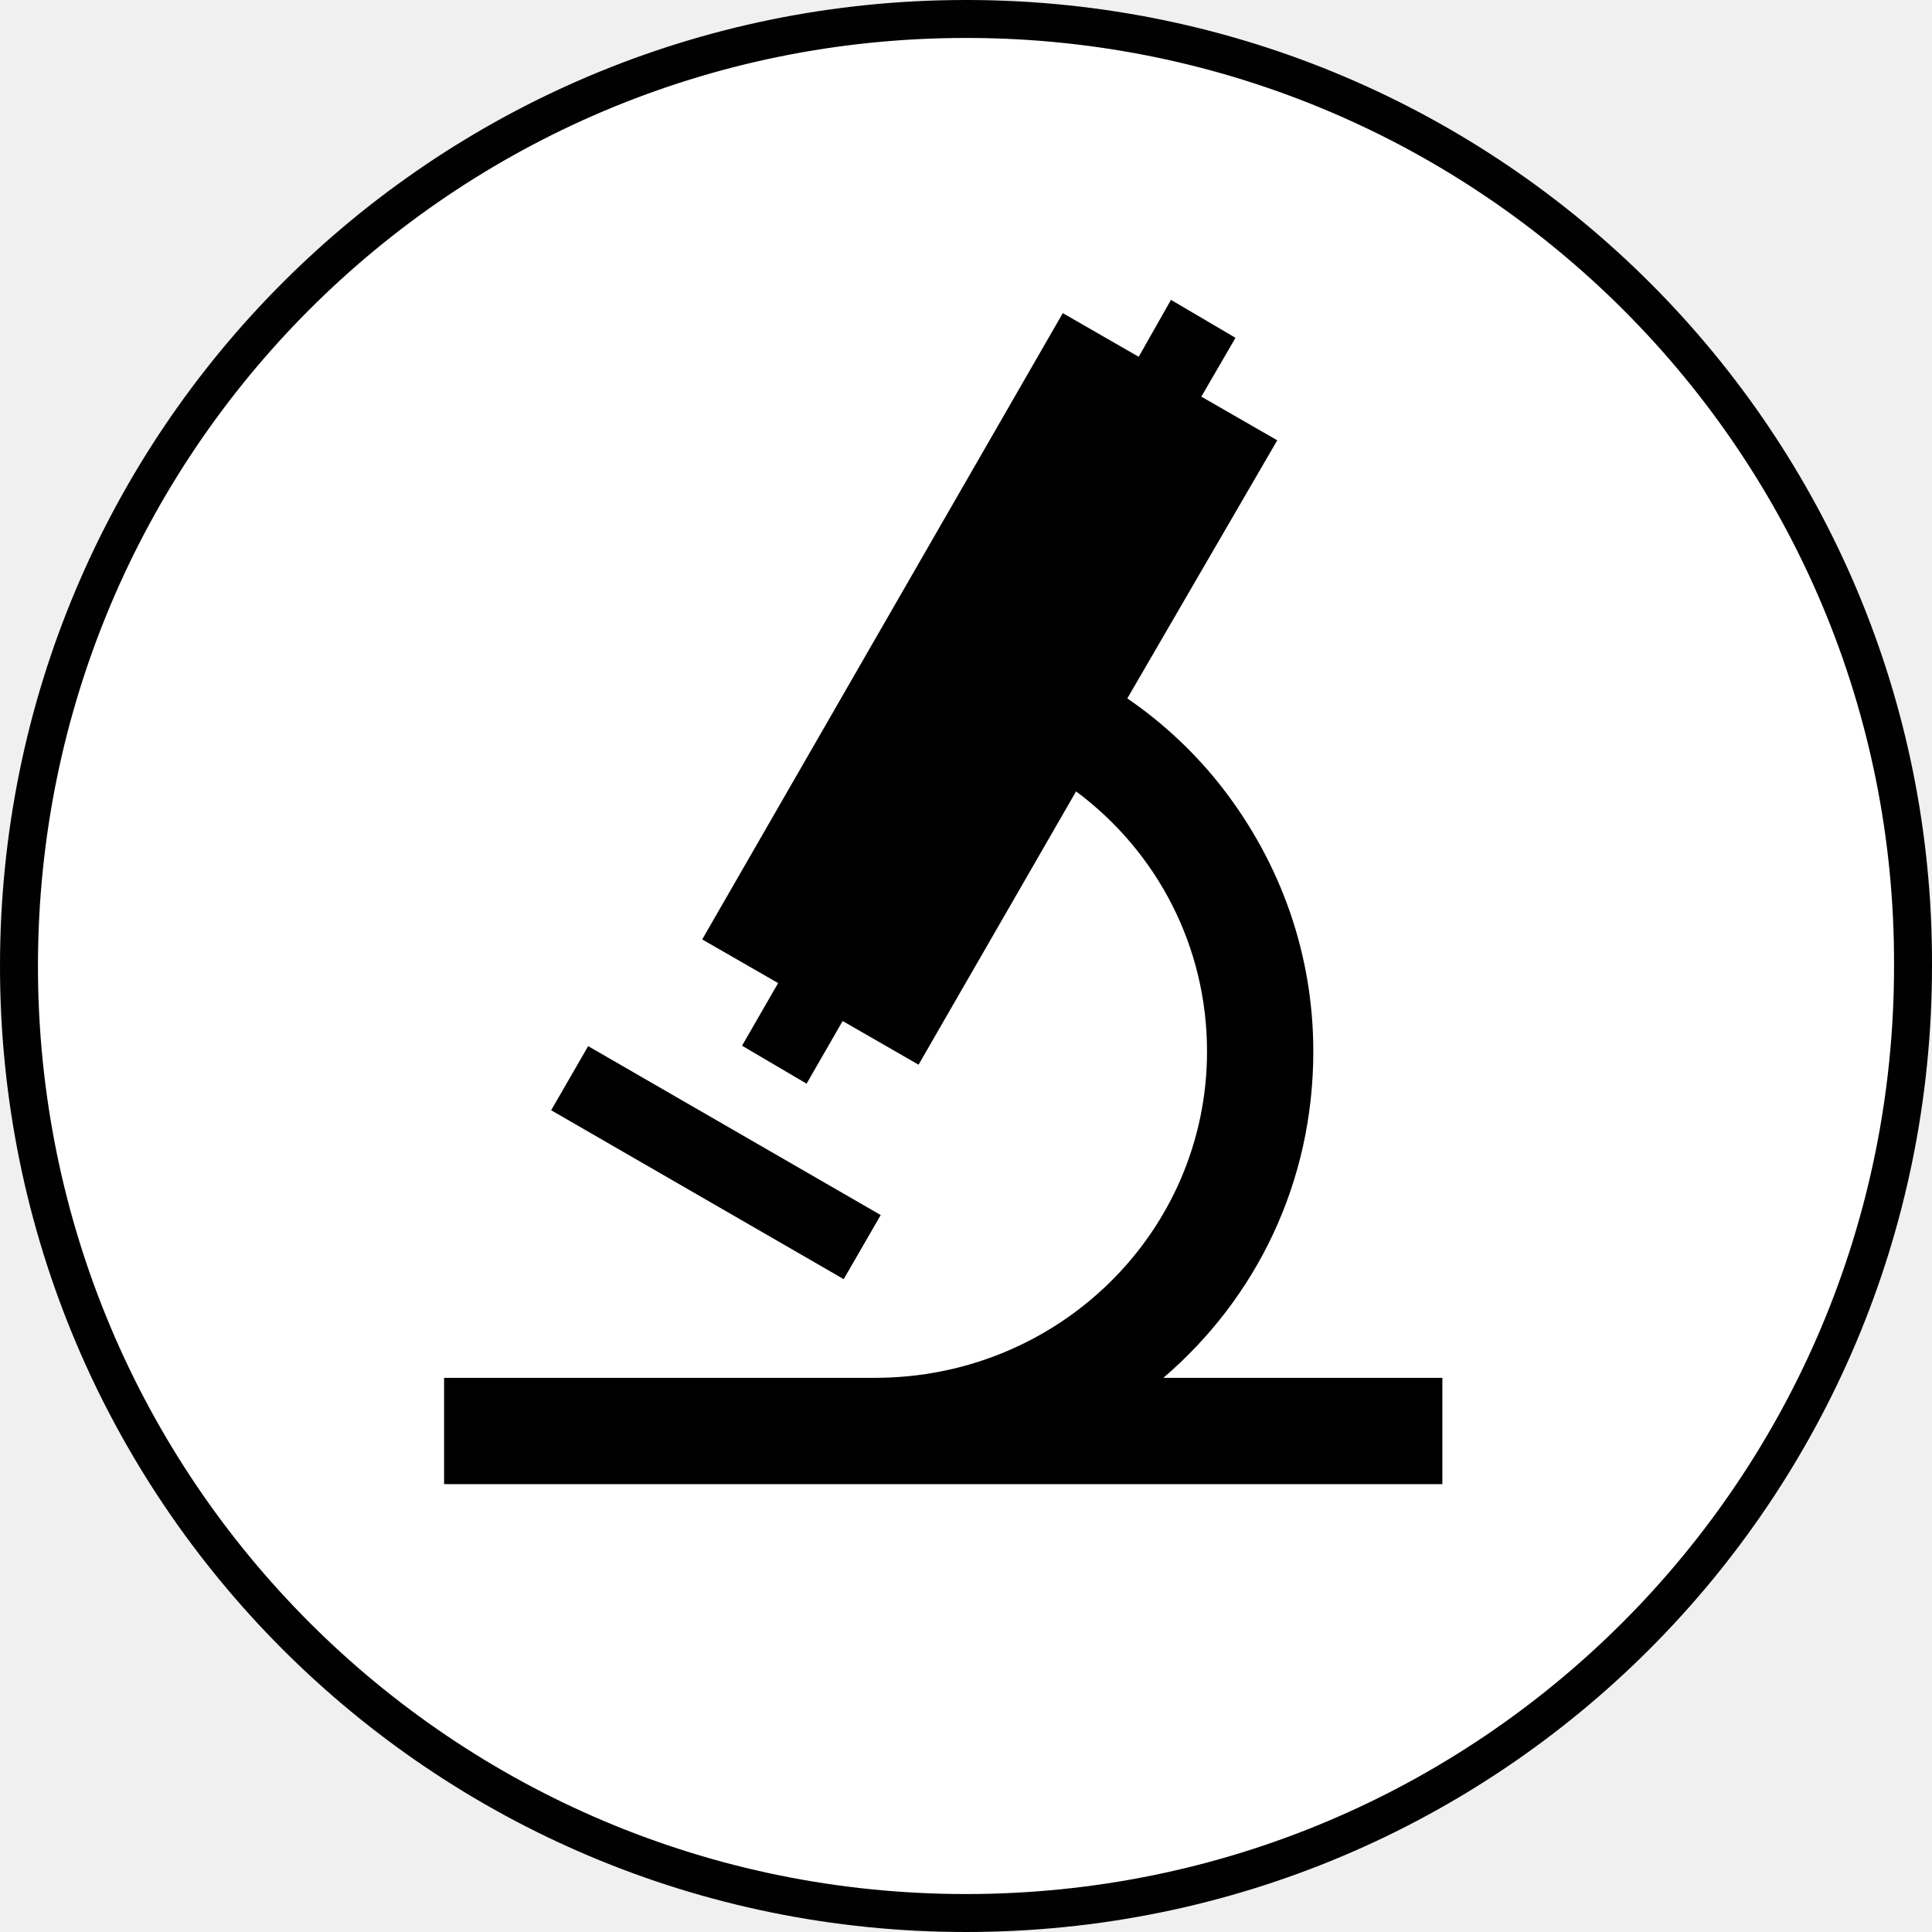
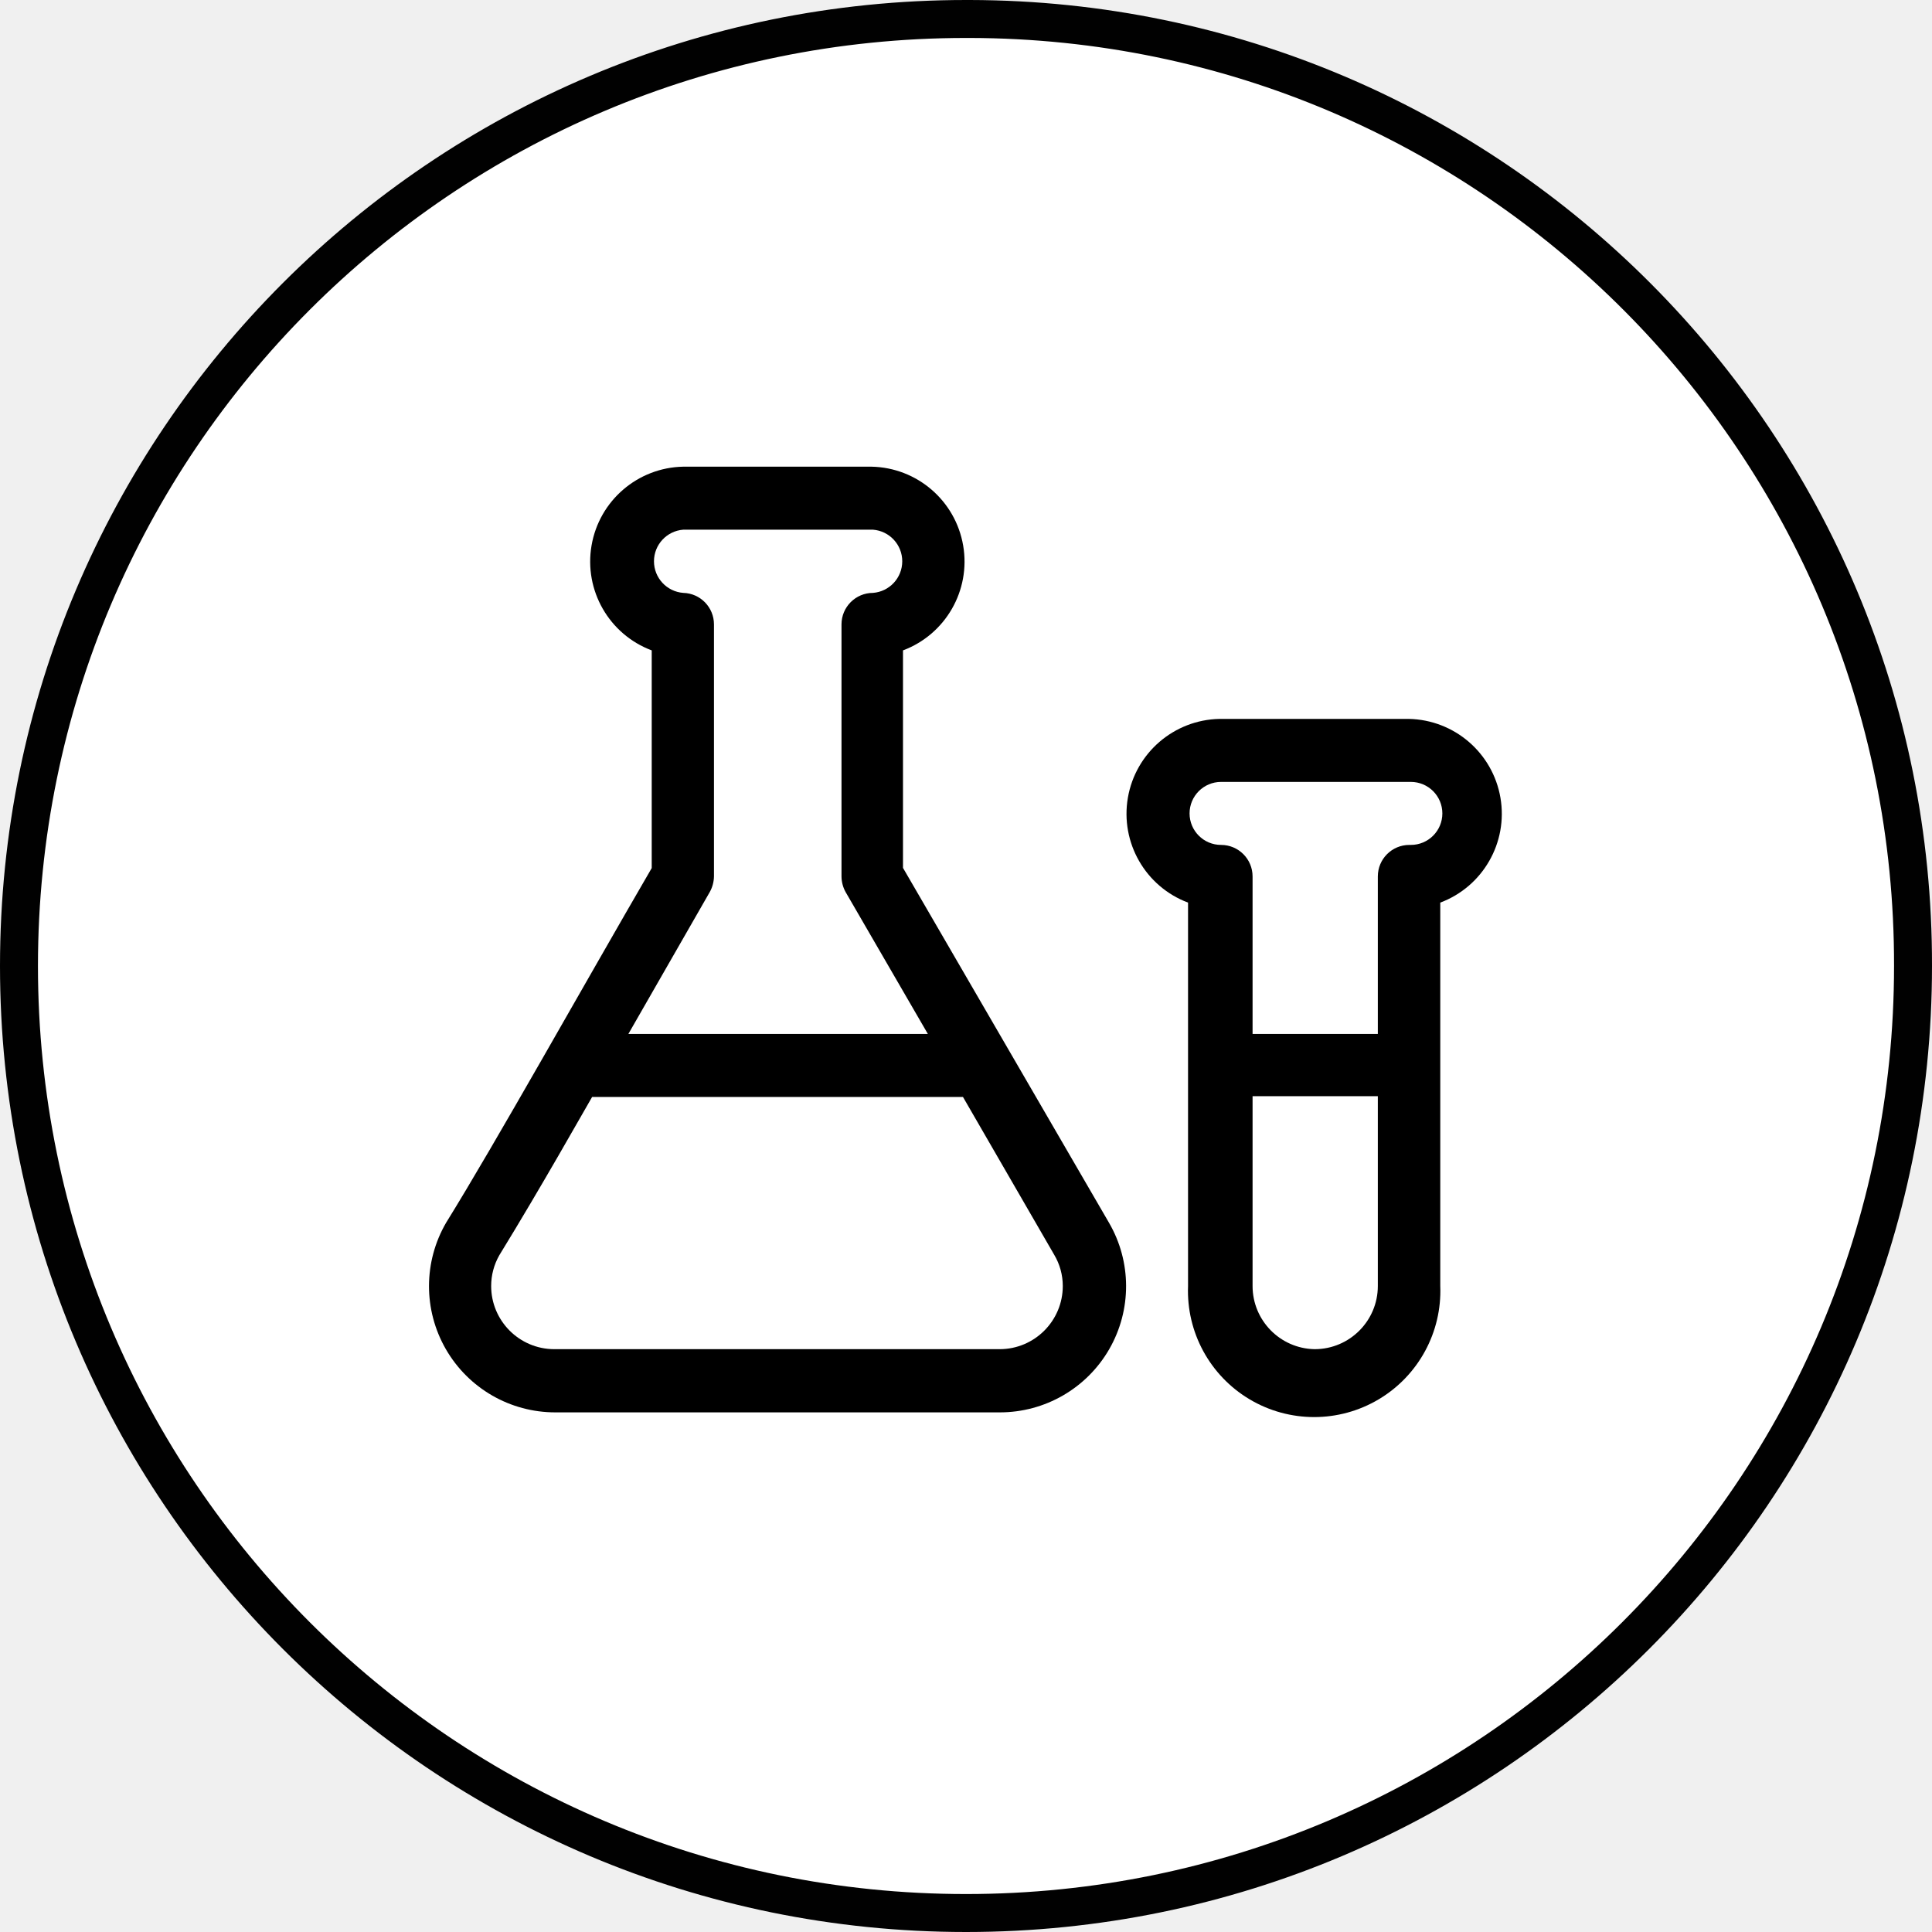
- <svg xmlns="http://www.w3.org/2000/svg" version="1.1" id="Livello_1" x="0px" y="0px" viewBox="0 0 101.8 101.8" style="enable-background:new 0 0 101.8 101.8;" xml:space="preserve">
-   <style type="text/css">
- 	.st0{fill:#FFFFFF;stroke:#010101;stroke-width:2;stroke-miterlimit:10;}
- </style>
-   <path class="st0" d="M50.9,1C23.3,1,1,23.3,1,50.9s22.3,49.9,49.9,49.9s49.9-22.3,49.9-49.9l0,0l0,0C100.9,23.4,78.6,1.1,51.1,1  c0,0,0,0,0,0H50.9" />
-   <g>
-     <path d="M61.3,72.6c4.9-4.2,7.9-10.3,7.9-17.2c0-5.1-1.7-9.9-4.8-13.9c-1.4-1.8-3.1-3.4-5-4.7l7.9-13.6l-4-2.3l1.8-3.1l-3.4-2   L60,18.8l-4-2.3l-19,33l4,2.3l-1.9,3.3l3.4,2l1.9-3.3l4,2.3l8.3-14.4c4.3,3.2,6.9,8.2,6.9,13.7c0,9.5-7.8,17.2-17.5,17.2H23.4v5.6   H76v-5.6H61.3z" />
-     <rect x="35.8" y="52.3" transform="matrix(0.5 -0.866 0.866 0.5 -34.1505 63.3532)" width="3.9" height="17.8" />
-   </g>
+ <svg xmlns="http://www.w3.org/2000/svg" id="Livello_1" data-name="Livello 1" viewBox="0 0 101.8 101.8">
+   <path d="M50.9,1a49.9,49.9,0,1,0,49.9,49.9h0A49.8,49.8,0,0,0,51.1,1h-.2" transform="translate(0 0)" style="fill:#fff;stroke:#010101;stroke-miterlimit:10;stroke-width:2px" />
+   <path d="M74.26,37.88h-10a5,5,0,0,0-1.66,9.68v20.2a6.65,6.65,0,1,0,13.29,0V47.56a5,5,0,0,0-1.66-9.68Zm-5,33.21A3.33,3.33,0,0,1,66,67.76v-10H72.6v10A3.33,3.33,0,0,1,69.28,71.09Zm5-26.57a1.66,1.66,0,0,0-1.66,1.66v8.3H66v-8.3a1.66,1.66,0,0,0-1.66-1.66,1.66,1.66,0,0,1,0-3.32h10a1.66,1.66,0,0,1,0,3.32Z" transform="translate(0 0)" />
+   <path d="M47.58,45.73V34.27a5,5,0,0,0-1.66-9.68H36a5,5,0,0,0-1.66,9.68V45.74c-3.58,6.16-8.25,14.52-10.83,18.68l0,0a6.65,6.65,0,0,0,5.76,10H52.67a6.65,6.65,0,0,0,5.76-10ZM37.4,47a1.75,1.75,0,0,0,.22-.83V32.9A1.66,1.66,0,0,0,36,31.24a1.67,1.67,0,0,1,0-3.33h10a1.67,1.67,0,0,1,0,3.33,1.66,1.66,0,0,0-1.66,1.66V46.18a1.72,1.72,0,0,0,.22.83l4.33,7.47H33.11ZM52.67,71.09H29.2a3.33,3.33,0,0,1-3.32-3.33,3.27,3.27,0,0,1,.43-1.62c2.24-3.65,4.44-7.57,4.89-8.34H50.74l4.81,8.32A3.22,3.22,0,0,1,56,67.76,3.33,3.33,0,0,1,52.67,71.09Z" transform="translate(0 0)" />
</svg>
